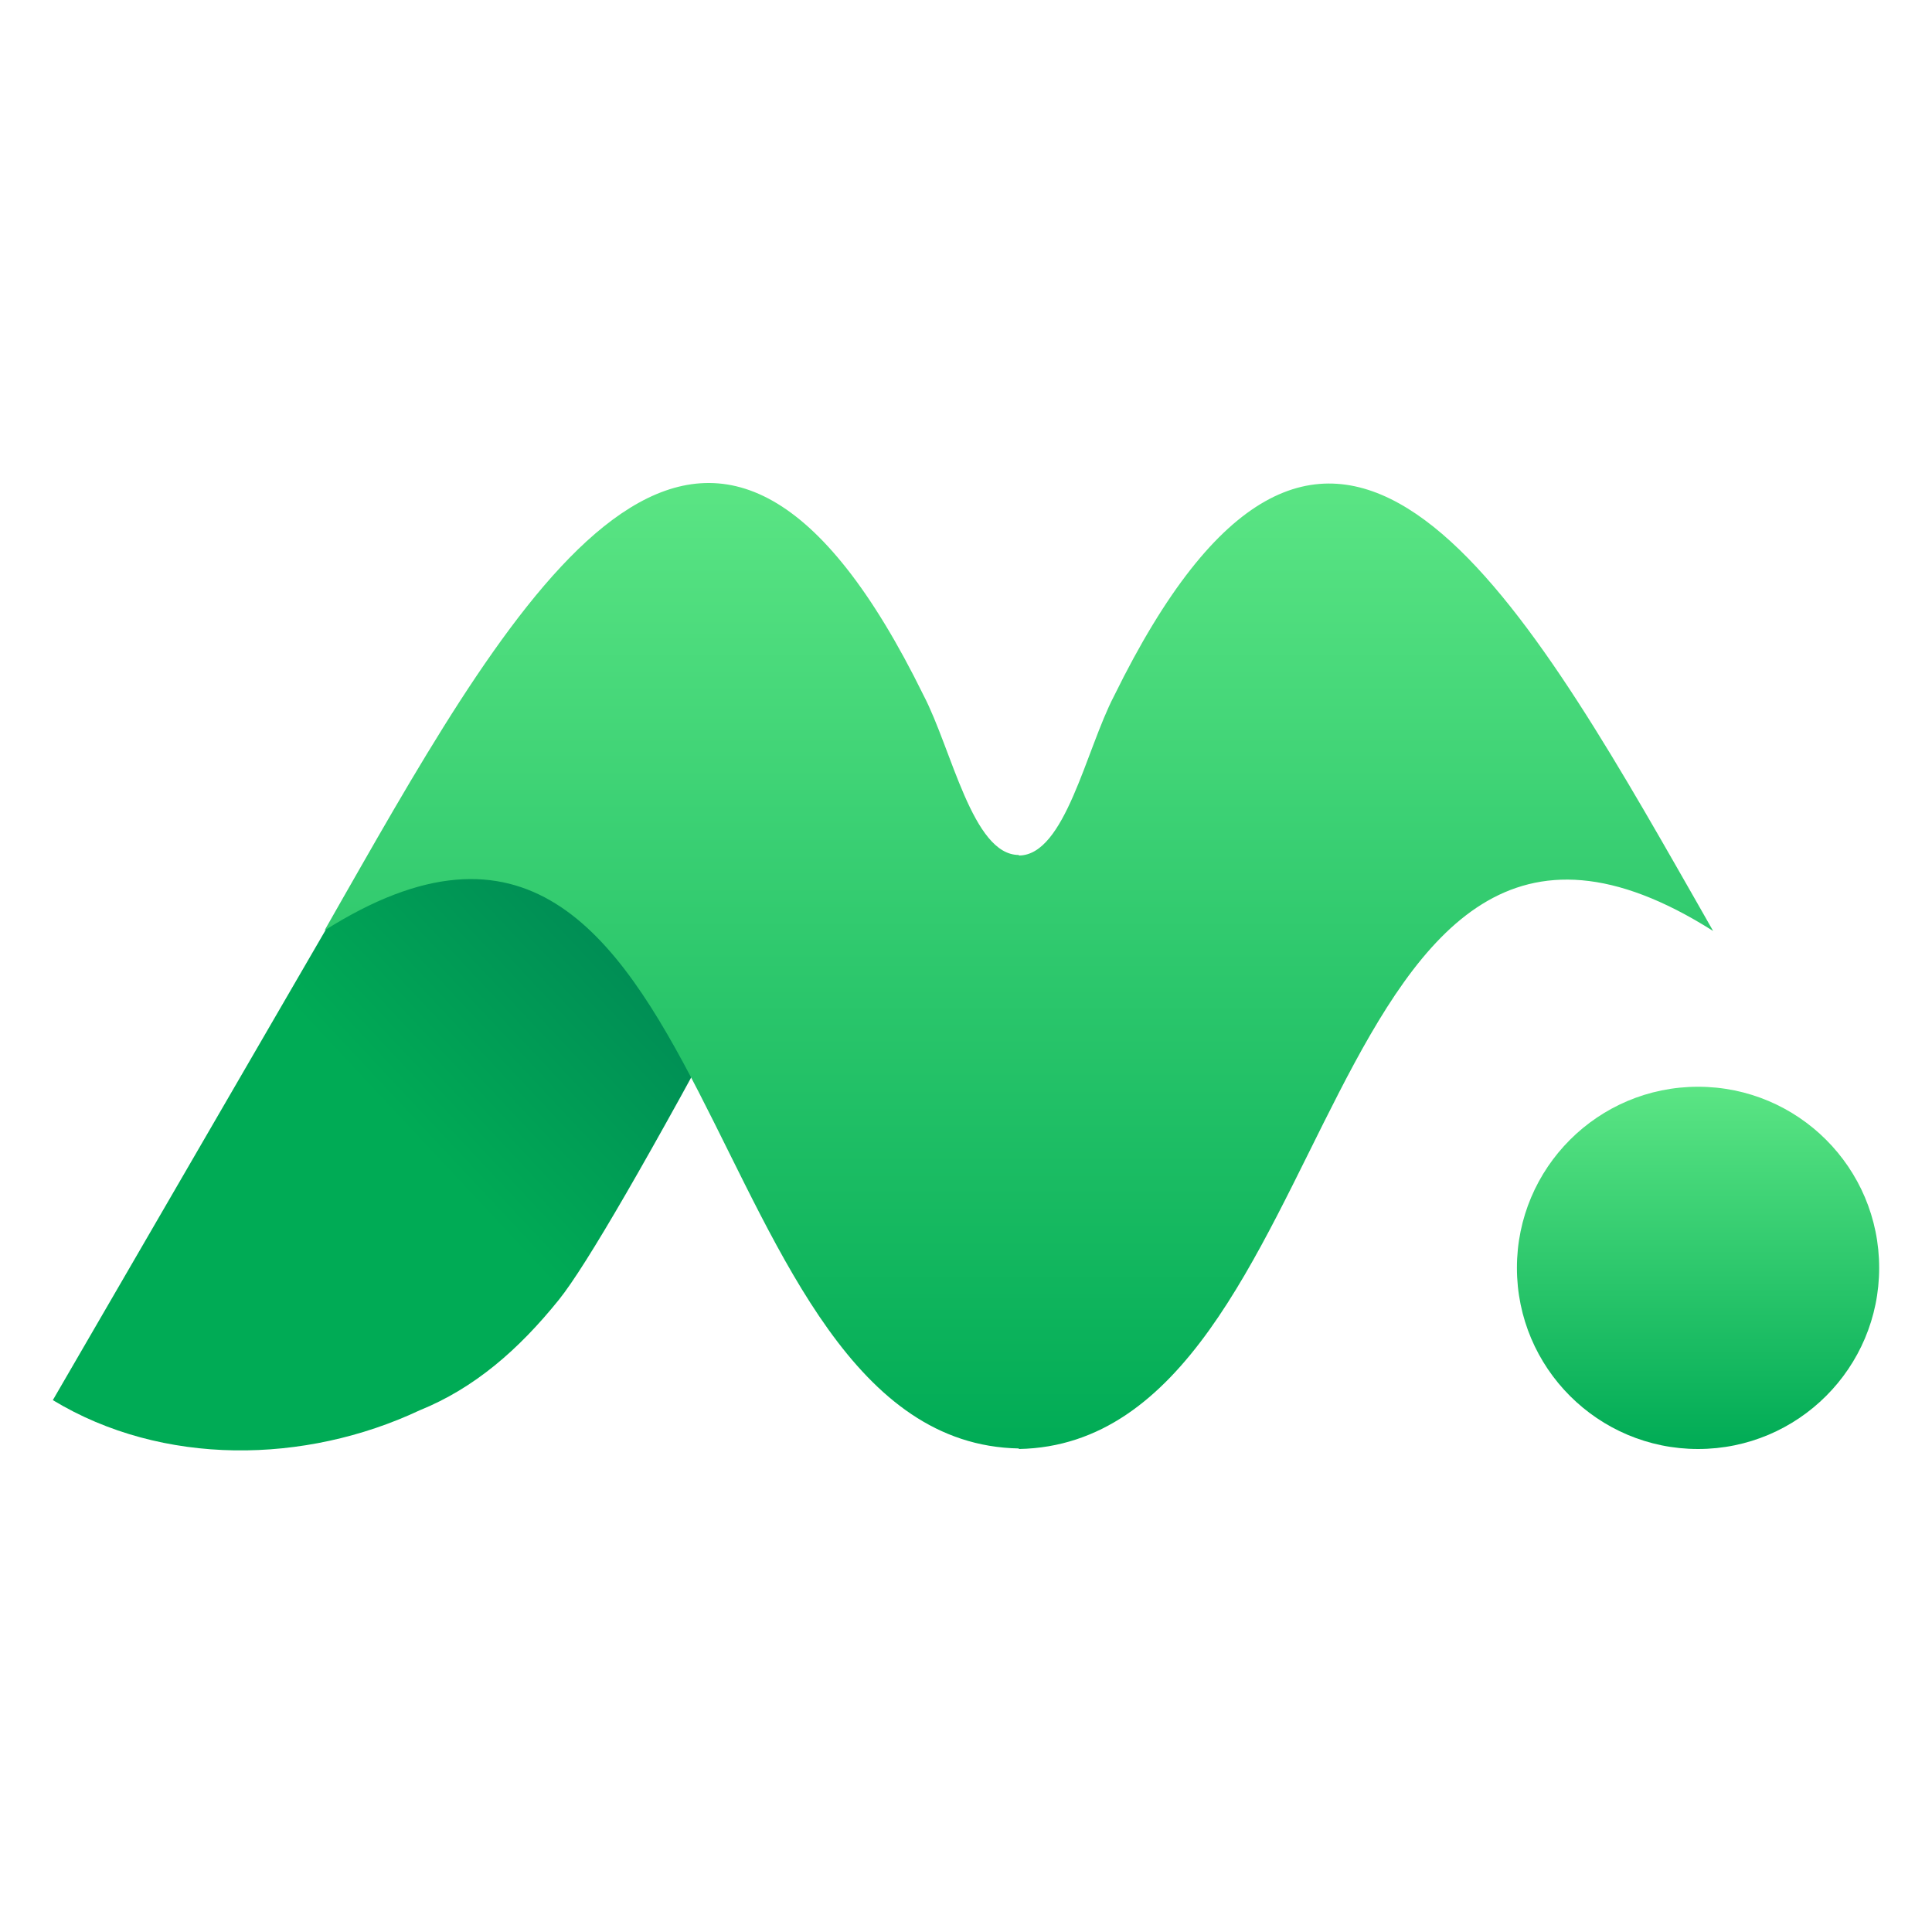
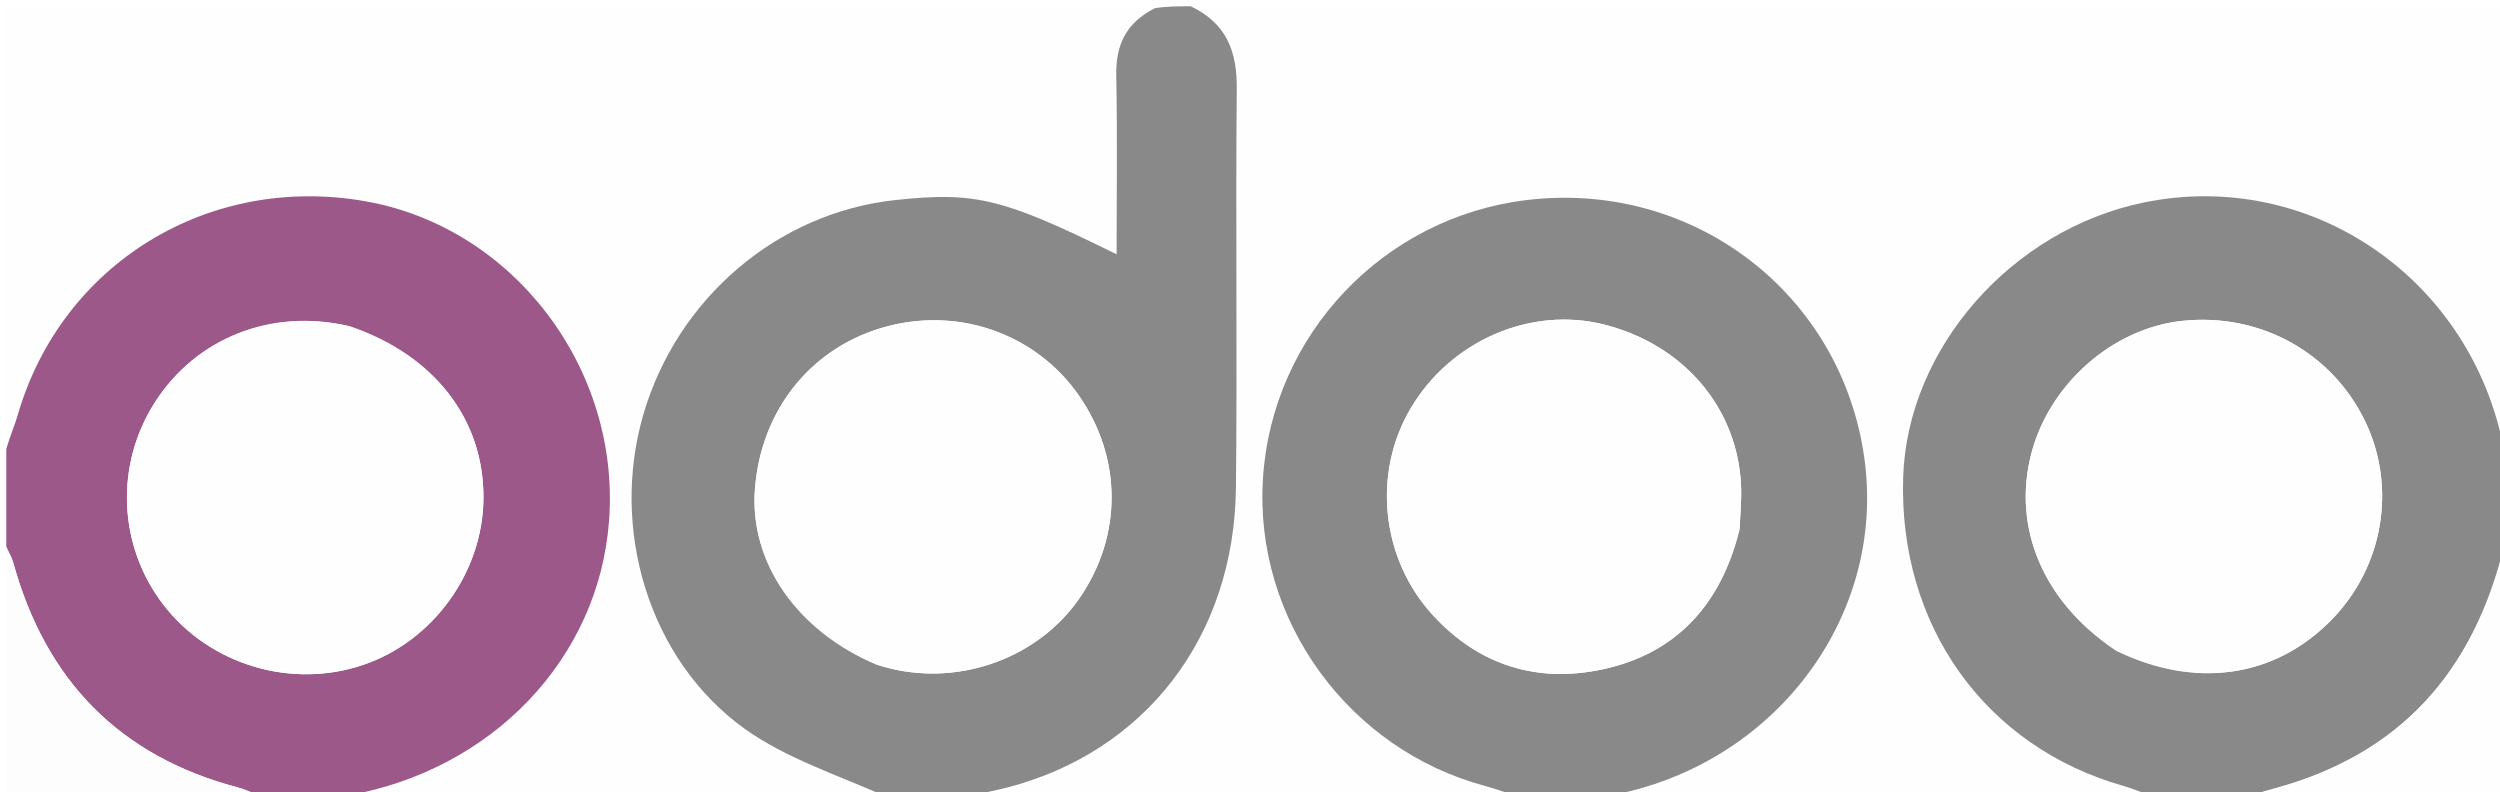
- <svg xmlns="http://www.w3.org/2000/svg" height="512" viewBox="0 0 512 512" width="512">
-   <linearGradient id="a" x1="100%" x2="50%" y1="5.663%" y2="50%">
-     <stop offset="0" stop-color="#007b55" />
-     <stop offset="1" stop-color="#00ab55" />
-   </linearGradient>
-   <linearGradient id="b" x1="50%" x2="50%" y1="0%" y2="100%">
-     <stop offset="0" stop-color="#5be584" />
-     <stop offset="1" stop-color="#00ab55" />
-   </linearGradient>
-   <g fill="none" fill-rule="evenodd" transform="translate(14 128)">
-     <path d="m92.807 83.107c44.289 22.889 46.308 23.935 46.401 23.98.012.009.642.333 44.793 23.153-26.072 48.54-42.693 77.266-49.868 86.179-10.759 13.37-22.495 23.493-36.93 29.334-30.346 14.262-68.07 14.929-97.202-2.704z" fill="url(#a)" />
-     <g fill="url(#b)">
-       <path d="m430.31 101.726c-46.271-80.956-94.1-157.228-149.043-45.344-7.516 14.383-12.995 42.337-25.267 42.337v-.142c-12.272 0-17.749-27.953-25.265-42.337-54.945-111.885-102.774-35.612-149.045 45.344-3.482 6.105-6.827 11.932-9.69 16.996 106.038-67.127 97.11 135.666 184 137.278v.142c86.891-1.611 77.962-204.405 184-137.28-2.861-5.062-6.206-10.889-9.69-16.994" />
-       <path d="m436 256c26.509 0 48-21.491 48-48s-21.491-48-48-48-48 21.491-48 48 21.491 48 48 48" />
-     </g>
-   </g>
+ <svg xmlns="http://www.w3.org/2000/svg" version="1.1" id="Layer_1" x="0px" y="0px" width="100%" viewBox="0 0 398 126" enable-background="new 0 0 398 126" xml:space="preserve">
+   <path fill="#FEFEFE" opacity="1" stroke="none" d=" M343,127   C314.312,127 285.625,127 256.663,126.668   C282.318,121.929 300.217,98.406 296.838,73.181   C293.312,46.857 269.676,28.676 243.097,31.844   C220.232,34.569 202.498,53.294 201.059,76.232   C199.653,98.63 214.669,119.333 236.496,125.145   C238.363,125.642 240.167,126.376 242,127   C213.312,127 184.625,127 155.685,126.681   C157.057,126.041 158.704,125.8 160.305,125.385   C182.35,119.681 196.508,101.354 196.761,77.642   C196.986,56.487 196.699,35.326 196.895,14.17   C196.949,8.314 195.382,3.78 190,1   C259.558,1 329.115,1 399,1   C399,24.353 399,47.708 398.673,71.331   C393.64,44.496 367.952,26.766 341.311,32.235   C320.232,36.562 303.662,55.452 302.987,75.924   C302.209,99.541 316.011,118.876 338.06,125.123   C339.749,125.601 341.355,126.367 343,127  z" />
+   <path fill="#FEFEFE" opacity="1" stroke="none" d=" M1,71   C1,47.707 1,24.414 1,1   C61.688,1 122.375,1 183.382,1.309   C179.194,3.669 177.609,7.226 177.707,12.076   C177.897,21.432 177.763,30.795 177.763,40.484   C159.634,31.533 155.247,30.48 142.525,31.85   C123.795,33.867 107.83,47.456 102.424,65.984   C97.105,84.215 103.276,105.053 118.53,116.005   C125.209,120.8 133.462,123.402 141,127   C112.646,127 84.292,127 55.672,126.671   C78.345,122.628 95.318,104.894 96.963,82.925   C98.781,58.636 81.746,36.244 58.267,32.059   C33.248,27.6 9.825,41.966 2.841,66.022   C2.349,67.717 1.619,69.342 1,71  z" />
+   <path fill="#898989" opacity="1" stroke="none" d=" M141.465,127   C133.462,123.402 125.209,120.8 118.53,116.005   C103.276,105.053 97.105,84.215 102.424,65.984   C107.83,47.456 123.795,33.867 142.525,31.85   C155.247,30.48 159.634,31.533 177.763,40.484   C177.763,30.795 177.897,21.432 177.707,12.076   C177.609,7.226 179.194,3.669 183.85,1.309   C185.714,1 187.429,1 189.572,1   C195.382,3.78 196.949,8.314 196.895,14.17   C196.699,35.326 196.986,56.487 196.761,77.642   C196.508,101.354 182.35,119.681 160.305,125.385   C158.704,125.8 157.057,126.041 155.216,126.681   C150.643,127 146.286,127 141.465,127  M139.9,105.915   C140.542,106.093 141.178,106.291 141.825,106.446   C153.152,109.161 165.353,104.621 171.817,95.288   C178.695,85.359 178.681,72.942 171.781,62.999   C165.06,53.315 153.041,48.923 141.426,51.906   C129.374,55.002 121.134,65.092 120.182,77.918   C119.325,89.48 126.79,100.428 139.9,105.915  z" />
+   <path fill="#898989" opacity="1" stroke="none" d=" M242.465,127   C240.167,126.376 238.363,125.642 236.496,125.145   C214.669,119.333 199.653,98.63 201.059,76.232   C202.498,53.294 220.232,34.569 243.097,31.844   C269.676,28.676 293.312,46.857 296.838,73.181   C300.217,98.406 282.318,121.929 256.195,126.668   C251.643,127 247.286,127 242.465,127  M276.972,83.972   C277.05,81.811 277.266,79.646 277.183,77.492   C276.7,65.014 268.101,54.878 255.358,51.665   C243.681,48.721 230.969,54.227 224.589,64.992   C218.435,75.374 219.892,88.934 228.052,97.869   C235.46,105.983 244.804,108.805 255.219,106.541   C266.786,104.026 273.959,96.37 276.972,83.972  z" />
+   <path fill="#898989" opacity="1" stroke="none" d=" M343.465,127   C341.355,126.367 339.749,125.601 338.06,125.123   C316.011,118.876 302.209,99.541 302.987,75.924   C303.662,55.452 320.232,36.562 341.311,32.235   C367.952,26.766 393.64,44.496 398.673,71.8   C399,72.75 399,73.5 398.829,74.717   C398.589,75.29 398.439,75.466 398.462,75.494   C398.621,75.68 398.816,75.835 399,76   C399,77.714 399,79.429 398.829,81.659   C398.772,82.451 398.886,82.725 399,83   C399,84.067 399,85.133 398.684,86.8   C393.721,107.21 381.886,120.174 362.061,125.538   C360.366,125.997 358.687,126.511 357,127   C352.643,127 348.286,127 343.465,127  M337.011,103.664   C349.506,109.697 362.02,107.917 371.038,98.823   C379.437,90.354 381.626,77.584 376.494,67   C371.17,56.02 359.668,49.746 347.329,51.093   C336.258,52.302 326.208,61.195 323.362,72.301   C320.343,84.082 325.291,95.833 337.011,103.664  z" />
+   <path fill="#9C5889" opacity="1" stroke="none" d=" M1,71.467   C1.619,69.342 2.349,67.717 2.841,66.022   C9.825,41.966 33.248,27.6 58.267,32.059   C81.746,36.244 98.781,58.636 96.963,82.925   C95.318,104.894 78.345,122.628 55.204,126.671   C50.643,127 46.286,127 41.31,126.663   C39.751,126.003 38.828,125.618 37.869,125.365   C18.986,120.393 7.274,108.271 2.11,89.584   C1.863,88.689 1.376,87.86 1,87   C1,81.978 1,76.956 1,71.467  M55.359,51.885   C43.201,49.042 31.178,53.82 24.634,64.094   C18.259,74.103 18.815,86.928 26.028,96.291   C33.378,105.83 46.348,109.735 57.8,105.856   C68.963,102.076 76.893,91.094 76.964,79.318   C77.039,66.798 69.236,56.557 55.359,51.885  z" />
+   <path fill="#FEFDFE" opacity="1" stroke="none" d=" M1,87.469   C1.376,87.86 1.863,88.689 2.11,89.584   C7.274,108.271 18.986,120.393 37.869,125.365   C38.828,125.618 39.751,126.003 40.846,126.663   C27.74,127 14.48,127 1,127   C1,113.98 1,100.959 1,87.469  z" />
+   <path fill="#FEFEFE" opacity="1" stroke="none" d=" M357.469,127   C358.687,126.511 360.366,125.997 362.061,125.538   C381.886,120.174 393.721,107.21 398.684,87.2   C399,100.262 399,113.524 399,127   C385.313,127 371.625,127 357.469,127  z" />
+   <path fill="#9A9A9A" opacity="1" stroke="none" d=" M399,75.75   C398.816,75.835 398.621,75.68 398.462,75.494   C398.439,75.466 398.589,75.29 398.829,75.092   C399,75 399,75.5 399,75.75  z" />
+   <path fill="#9A9A9A" opacity="1" stroke="none" d=" M399,82.75   C398.886,82.725 398.772,82.451 398.829,82.088   C399,82 399,82.5 399,82.75  z" />
+   <path fill="#FEFEFE" opacity="1" stroke="none" d=" M139.512,105.805   C126.79,100.428 119.325,89.48 120.182,77.918   C121.134,65.092 129.374,55.002 141.426,51.906   C153.041,48.923 165.06,53.315 171.781,62.999   C178.681,72.942 178.695,85.359 171.817,95.288   C165.353,104.621 153.152,109.161 141.825,106.446   C141.178,106.291 140.542,106.093 139.512,105.805  z" />
+   <path fill="#FEFEFE" opacity="1" stroke="none" d=" M276.923,84.406   C273.959,96.37 266.786,104.026 255.219,106.541   C244.804,108.805 235.46,105.983 228.052,97.869   C219.892,88.934 218.435,75.374 224.589,64.992   C230.969,54.227 243.681,48.721 255.358,51.665   C268.101,54.878 276.7,65.014 277.183,77.492   C277.266,79.646 277.05,81.811 276.923,84.406  z" />
+   <path fill="#FEFEFE" opacity="1" stroke="none" d=" M336.702,103.455   C325.291,95.833 320.343,84.082 323.362,72.301   C326.208,61.195 336.258,52.302 347.329,51.093   C359.668,49.746 371.17,56.02 376.494,67   C381.626,77.584 379.437,90.354 371.038,98.823   C362.02,107.917 349.506,109.697 336.702,103.455  z" />
+   <path fill="#FEFEFE" opacity="1" stroke="none" d=" M55.765,51.958   C69.236,56.557 77.039,66.798 76.964,79.318   C76.893,91.094 68.963,102.076 57.8,105.856   C46.348,109.735 33.378,105.83 26.028,96.291   C18.815,86.928 18.259,74.103 24.634,64.094   C31.178,53.82 43.201,49.042 55.765,51.958  z" />
</svg>
